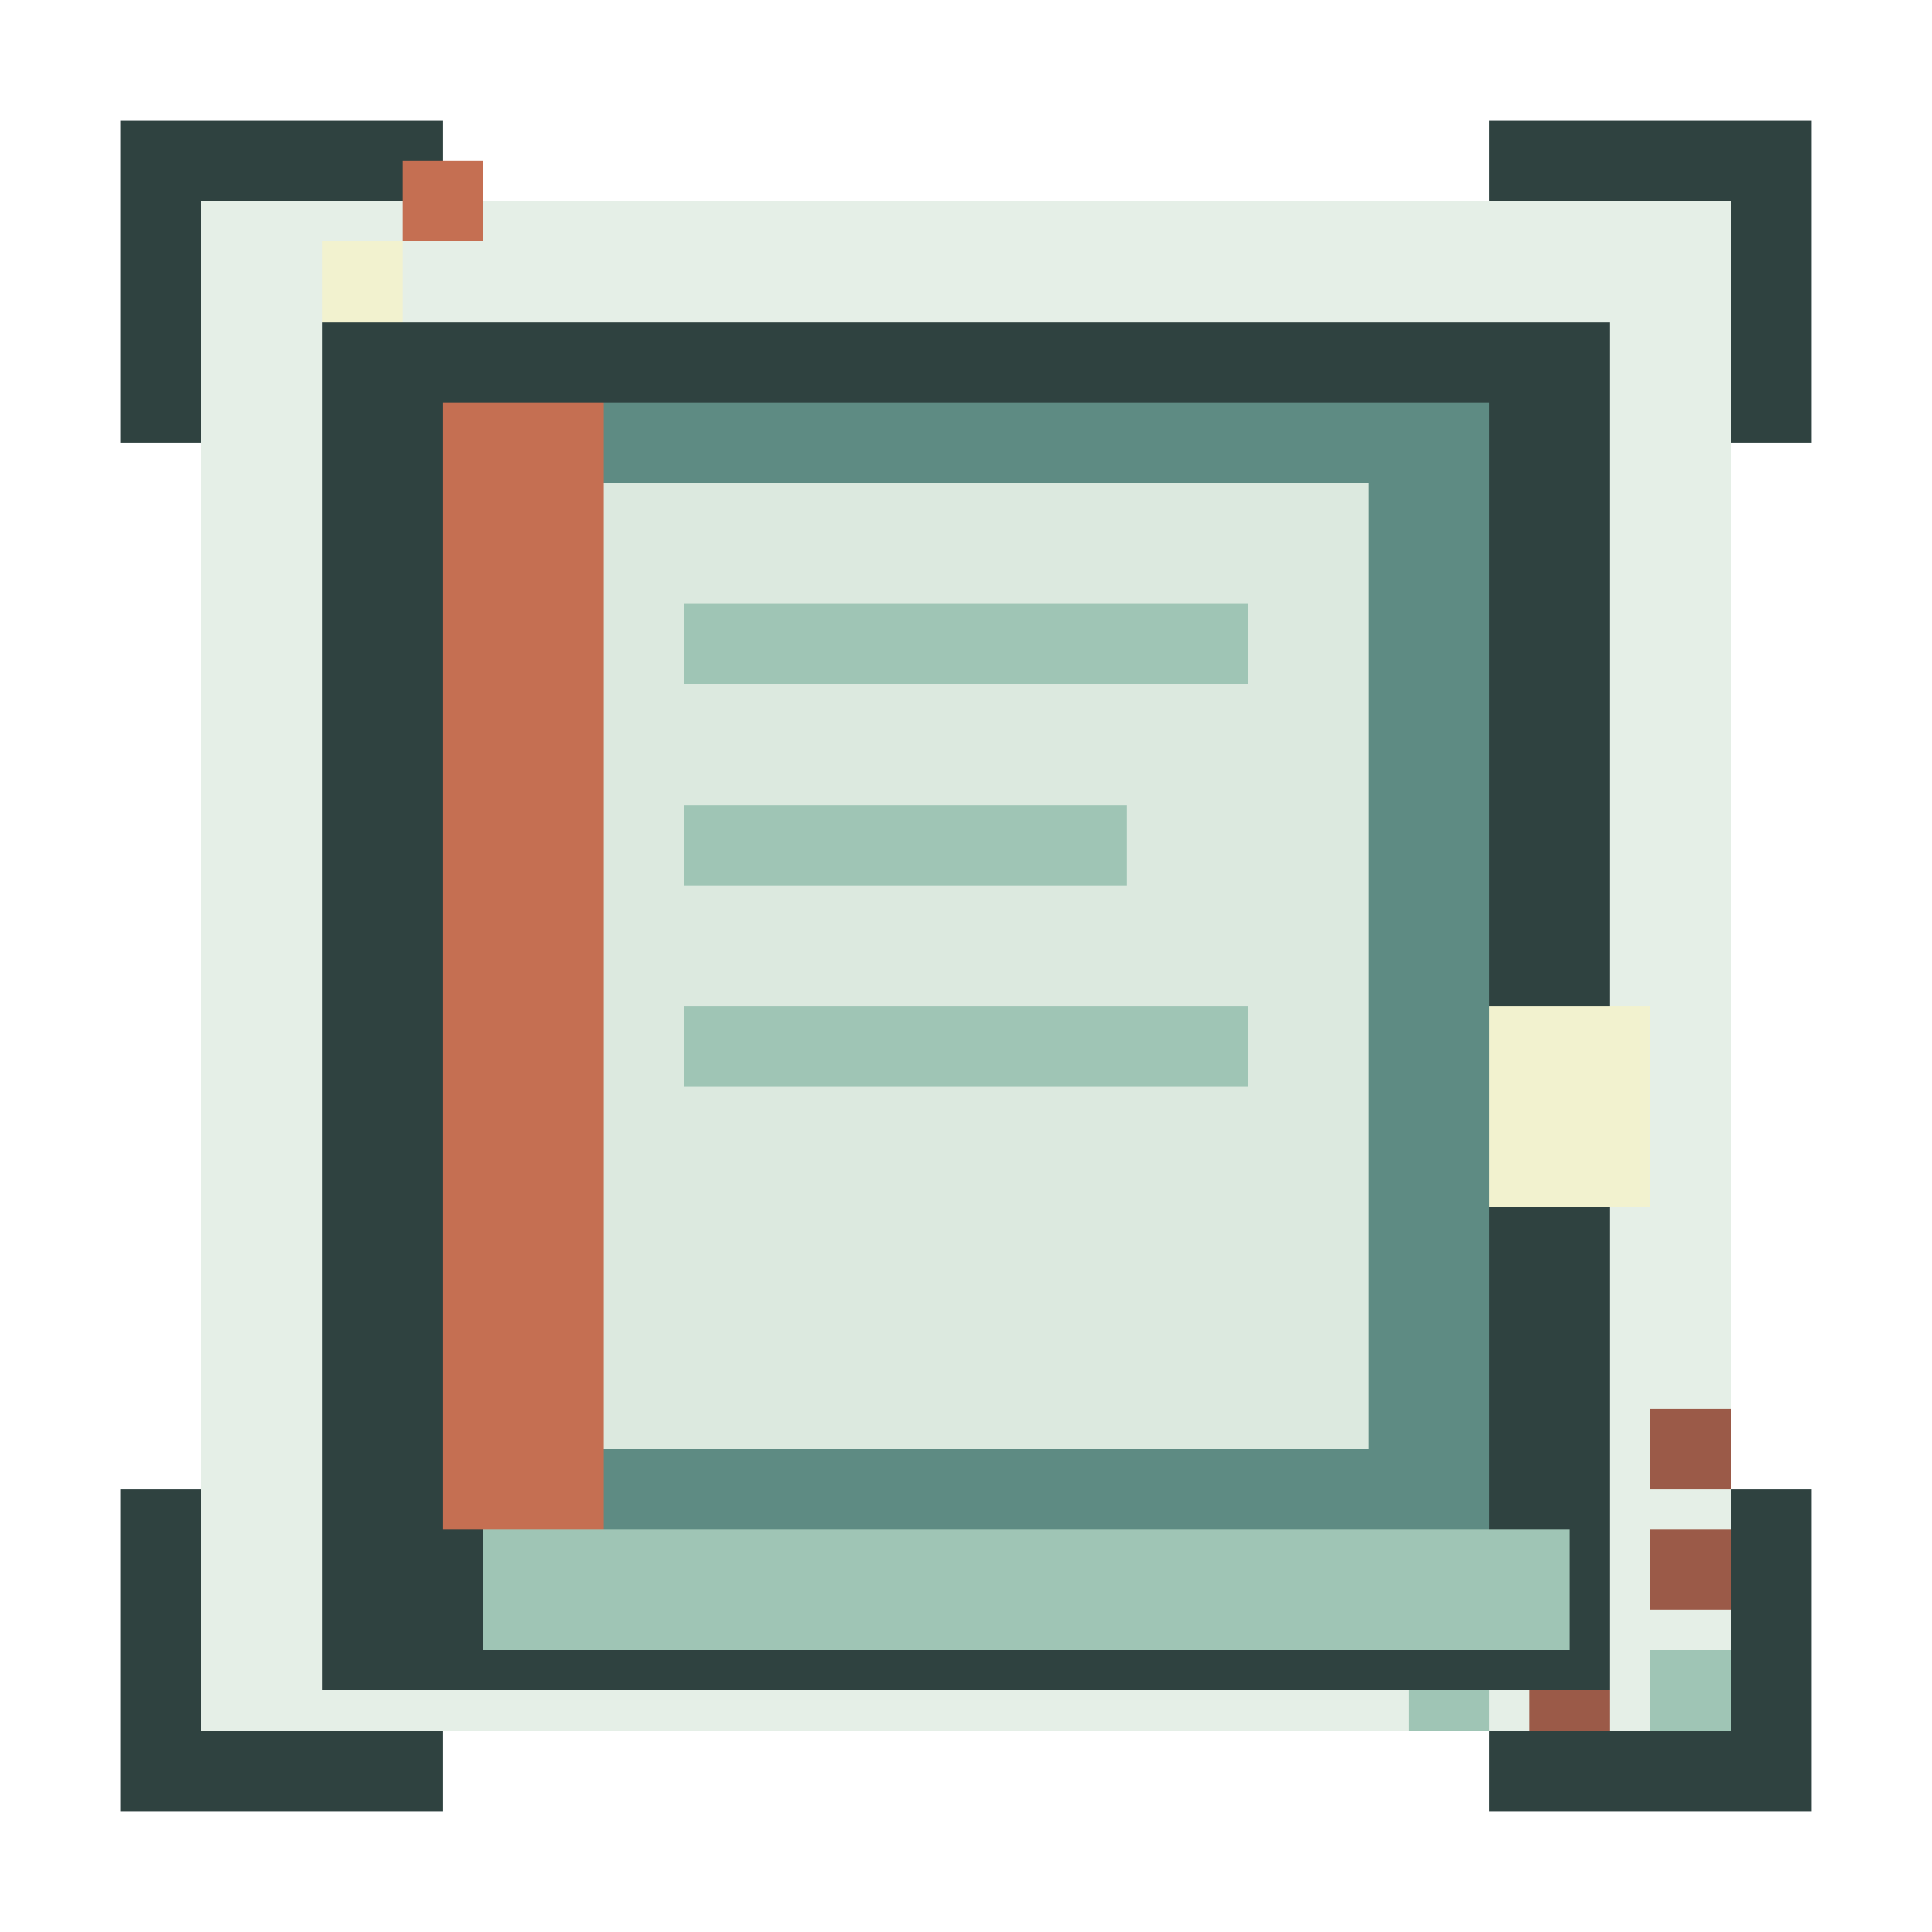
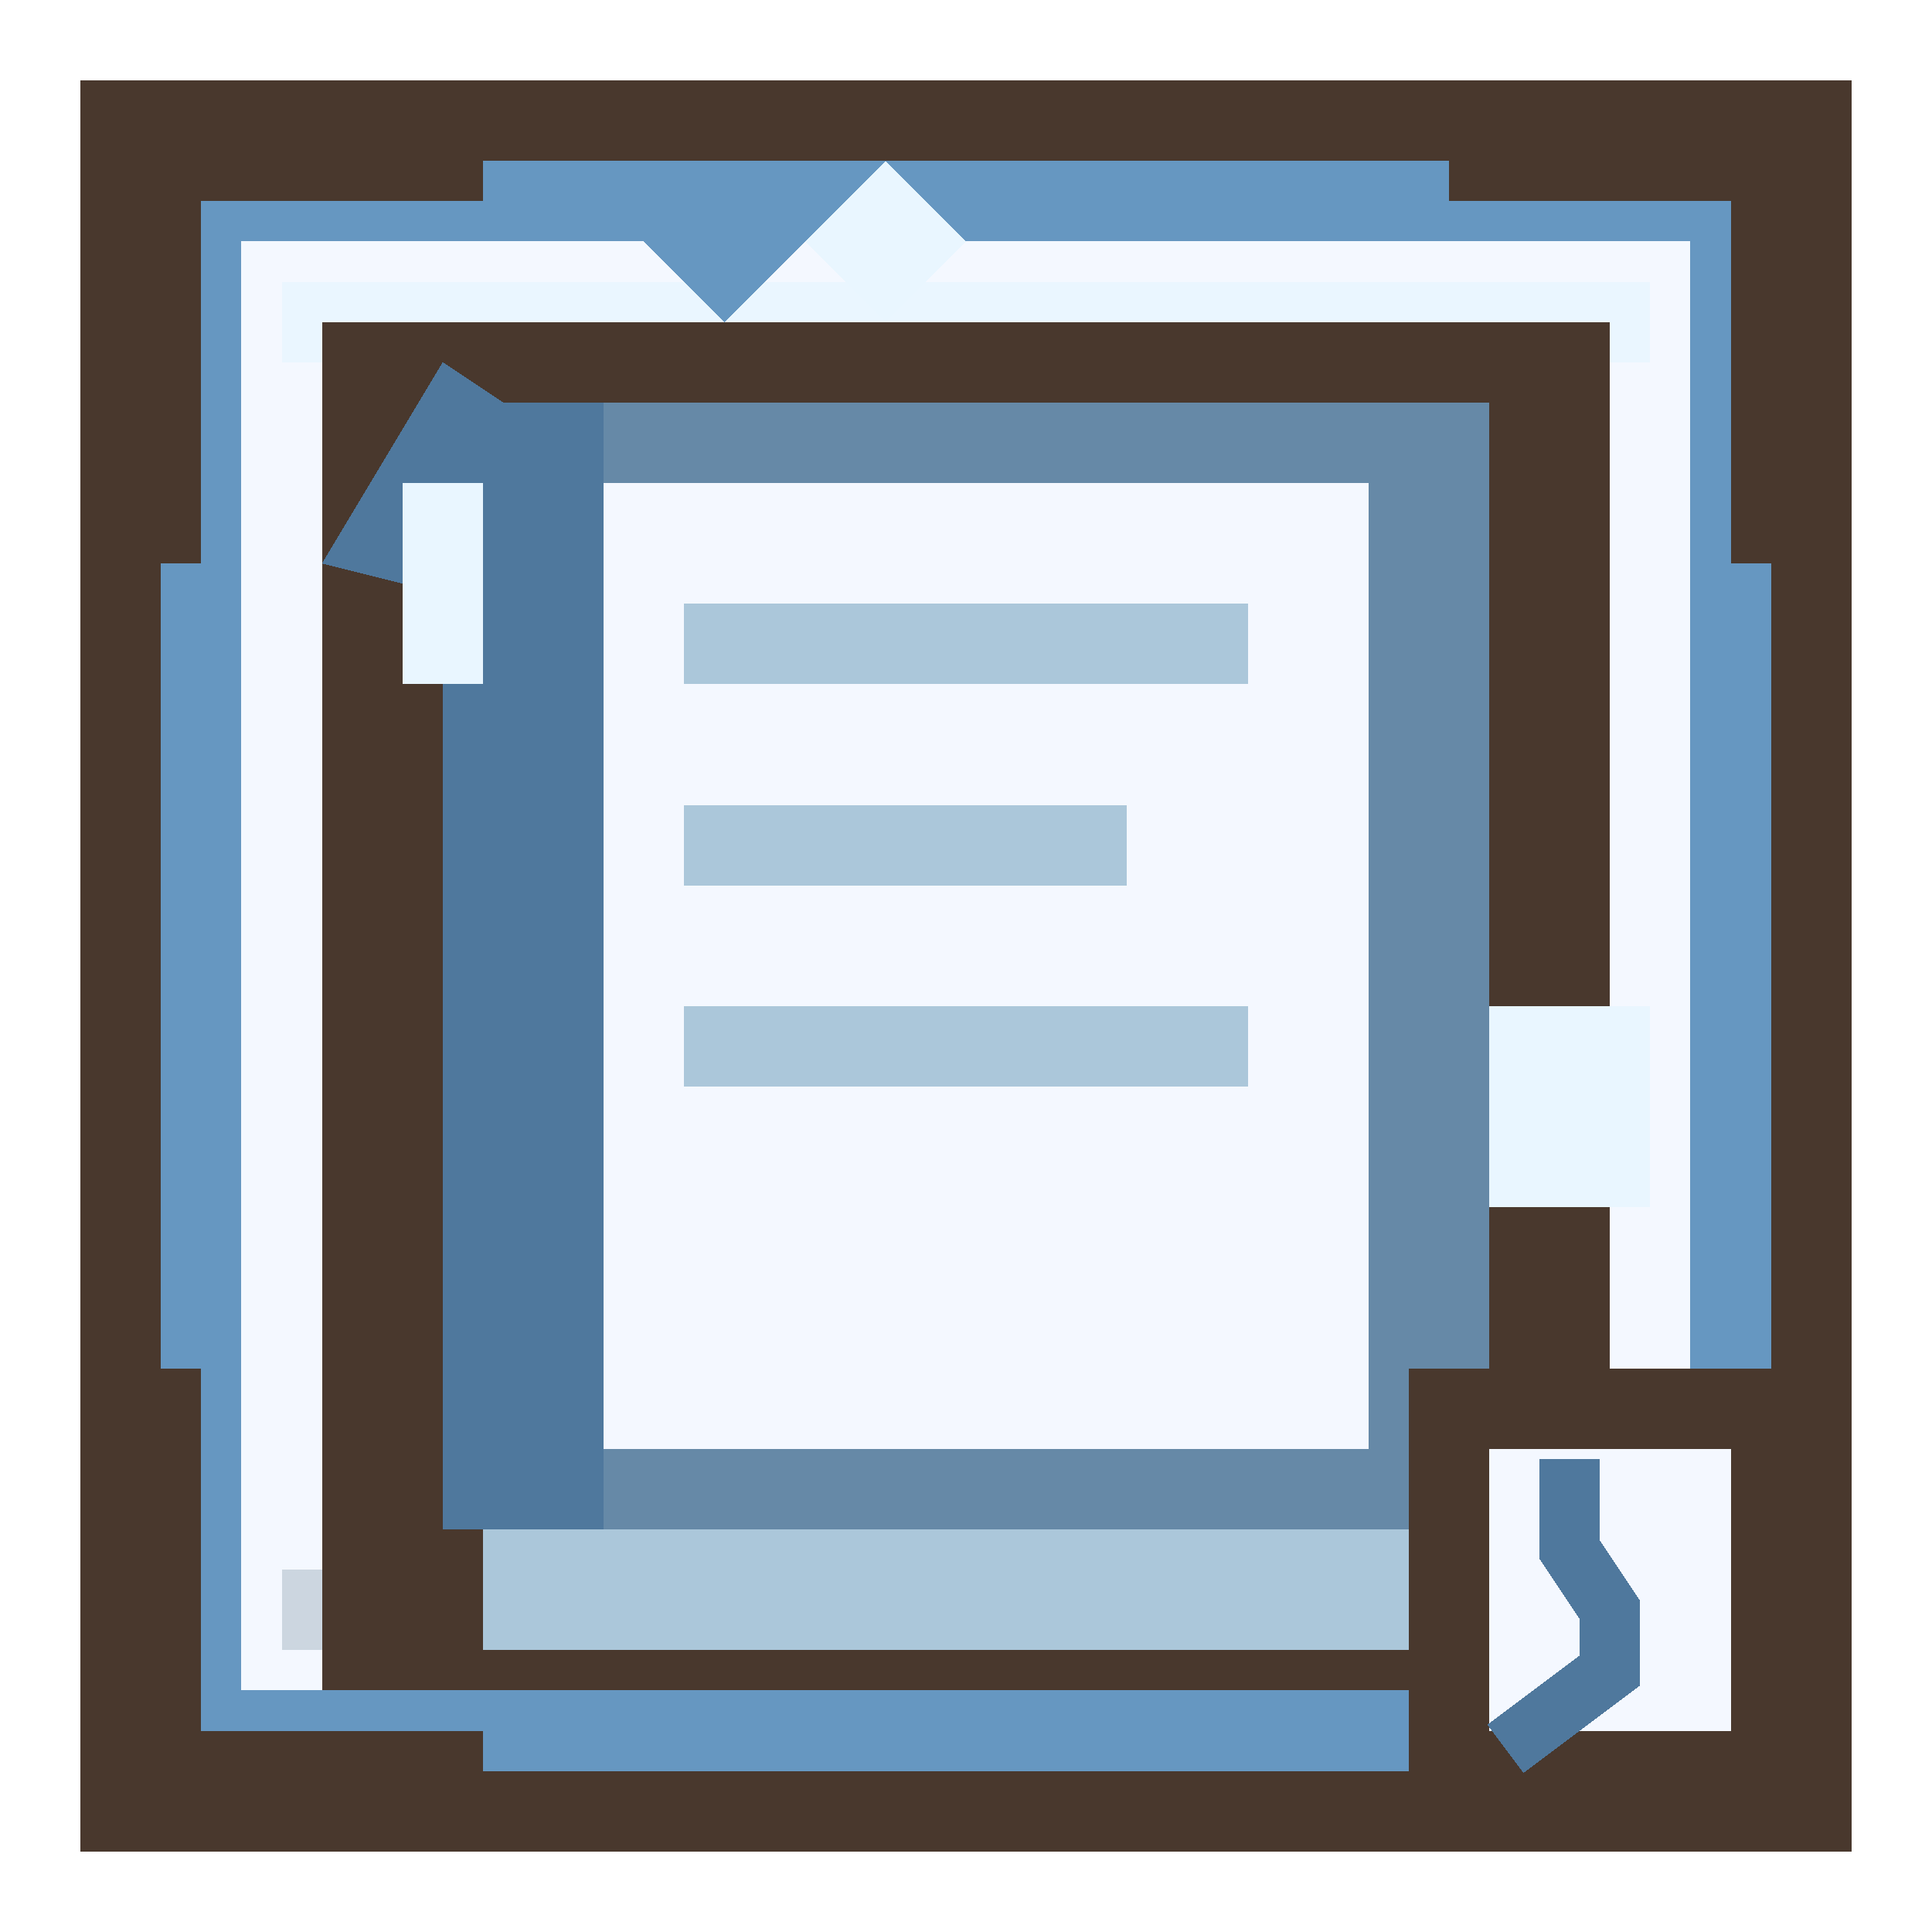
<svg xmlns="http://www.w3.org/2000/svg" viewBox="0 0 48 48" width="48" height="48" role="img" aria-label="은빛 책 표지" shape-rendering="crispEdges">
-   <rect x="5" y="5" width="38" height="38" fill="#dce9df" opacity=".74" />
-   <rect x="3" y="3" width="8" height="2" fill="#2f4240" />
-   <rect x="3" y="5" width="2" height="6" fill="#2f4240" />
-   <rect x="37" y="3" width="8" height="2" fill="#2f4240" />
-   <rect x="43" y="5" width="2" height="6" fill="#2f4240" />
-   <rect x="3" y="43" width="8" height="2" fill="#2f4240" />
-   <rect x="3" y="37" width="2" height="6" fill="#2f4240" />
-   <rect x="37" y="43" width="8" height="2" fill="#2f4240" />
-   <rect x="43" y="37" width="2" height="6" fill="#2f4240" />
-   <rect x="8" y="6" width="2" height="2" fill="#f2f2cf" />
-   <rect x="10" y="4" width="2" height="2" fill="#c56f52" />
-   <rect x="10" y="8" width="2" height="2" fill="#c56f52" />
-   <rect x="35" y="35" width="2" height="2" fill="#9fc5b5" />
-   <rect x="38" y="35" width="2" height="2" fill="#9fc5b5" />
-   <rect x="41" y="35" width="2" height="2" fill="#9b5a48" />
-   <rect x="35" y="38" width="2" height="2" fill="#9fc5b5" />
-   <rect x="38" y="38" width="2" height="2" fill="#9fc5b5" />
-   <rect x="41" y="38" width="2" height="2" fill="#9b5a48" />
-   <rect x="35" y="41" width="2" height="2" fill="#9fc5b5" />
-   <rect x="38" y="41" width="2" height="2" fill="#9b5a48" />
-   <rect x="41" y="41" width="2" height="2" fill="#9fc5b5" />
+   <rect x="2" y="2" width="44" height="44" fill="#49382d" />
+   <rect x="4" y="4" width="40" height="40" fill="#6697c1" />
+   <rect x="6" y="6" width="36" height="36" fill="#f4f8ff" />
+   <rect x="2" y="2" width="10" height="3" fill="#49382d" />
+   <rect x="2" y="5" width="3" height="9" fill="#49382d" />
+   <rect x="36" y="2" width="10" height="3" fill="#49382d" />
+   <rect x="43" y="5" width="3" height="9" fill="#49382d" />
+   <rect x="2" y="43" width="10" height="3" fill="#49382d" />
+   <rect x="2" y="34" width="3" height="9" fill="#49382d" />
+   <rect x="36" y="43" width="10" height="3" fill="#49382d" />
+   <rect x="43" y="34" width="3" height="9" fill="#49382d" />
+   <rect x="7" y="7" width="34" height="2" fill="#e9f6ff" opacity=".85" />
+   <rect x="7" y="39" width="34" height="2" fill="#405970" opacity=".22" />
+   <polygon points="18,4 20,6 18,8 16,6" fill="#6697c1" />
+   <polygon points="22,4 24,6 22,8 20,6" fill="#e9f6ff" />
  <g>
-     <rect x="8" y="8" width="32" height="34" fill="#2f4240" />
-     <rect x="11" y="10" width="26" height="28" fill="#5e8b83" />
-     <rect x="14" y="12" width="20" height="24" fill="#dce9df" />
-     <rect x="11" y="10" width="4" height="28" fill="#c56f52" />
-     <rect x="17" y="15" width="14" height="2" fill="#9fc5b5" />
-     <rect x="17" y="20" width="11" height="2" fill="#9fc5b5" />
-     <rect x="17" y="25" width="14" height="2" fill="#9fc5b5" />
-     <rect x="37" y="25" width="4" height="5" fill="#f2f2cf" />
-     <rect x="12" y="38" width="27" height="3" fill="#9fc5b5" />
+     <rect x="8" y="8" width="32" height="34" fill="#49382d" />
+     <rect x="11" y="10" width="26" height="28" fill="#6689a7" />
+     <rect x="14" y="12" width="20" height="24" fill="#f4f8ff" />
+     <rect x="11" y="10" width="4" height="28" fill="#4f789d" />
+     <rect x="17" y="15" width="14" height="2" fill="#abc7da" />
+     <rect x="17" y="20" width="11" height="2" fill="#abc7da" />
+     <rect x="17" y="25" width="14" height="2" fill="#abc7da" />
+     <rect x="37" y="25" width="4" height="5" fill="#e9f6ff" />
+     <rect x="12" y="38" width="27" height="3" fill="#abc7da" />
  </g>
+   <polygon points="8,14 11,9 14,11 12,15" fill="#4f789d" />
+   <rect x="10" y="12" width="2" height="5" fill="#e9f6ff" />
+   <rect x="35" y="34" width="10" height="11" fill="#49382d" />
+   <rect x="37" y="36" width="6" height="7" fill="#f4f8ff" />
+   <path d="M39,37L39,38.5L40,40L40,41.5L38,43" fill="none" stroke="#4f789d" stroke-width="1.5" stroke-linecap="square" stroke-linejoin="miter" />
</svg>
